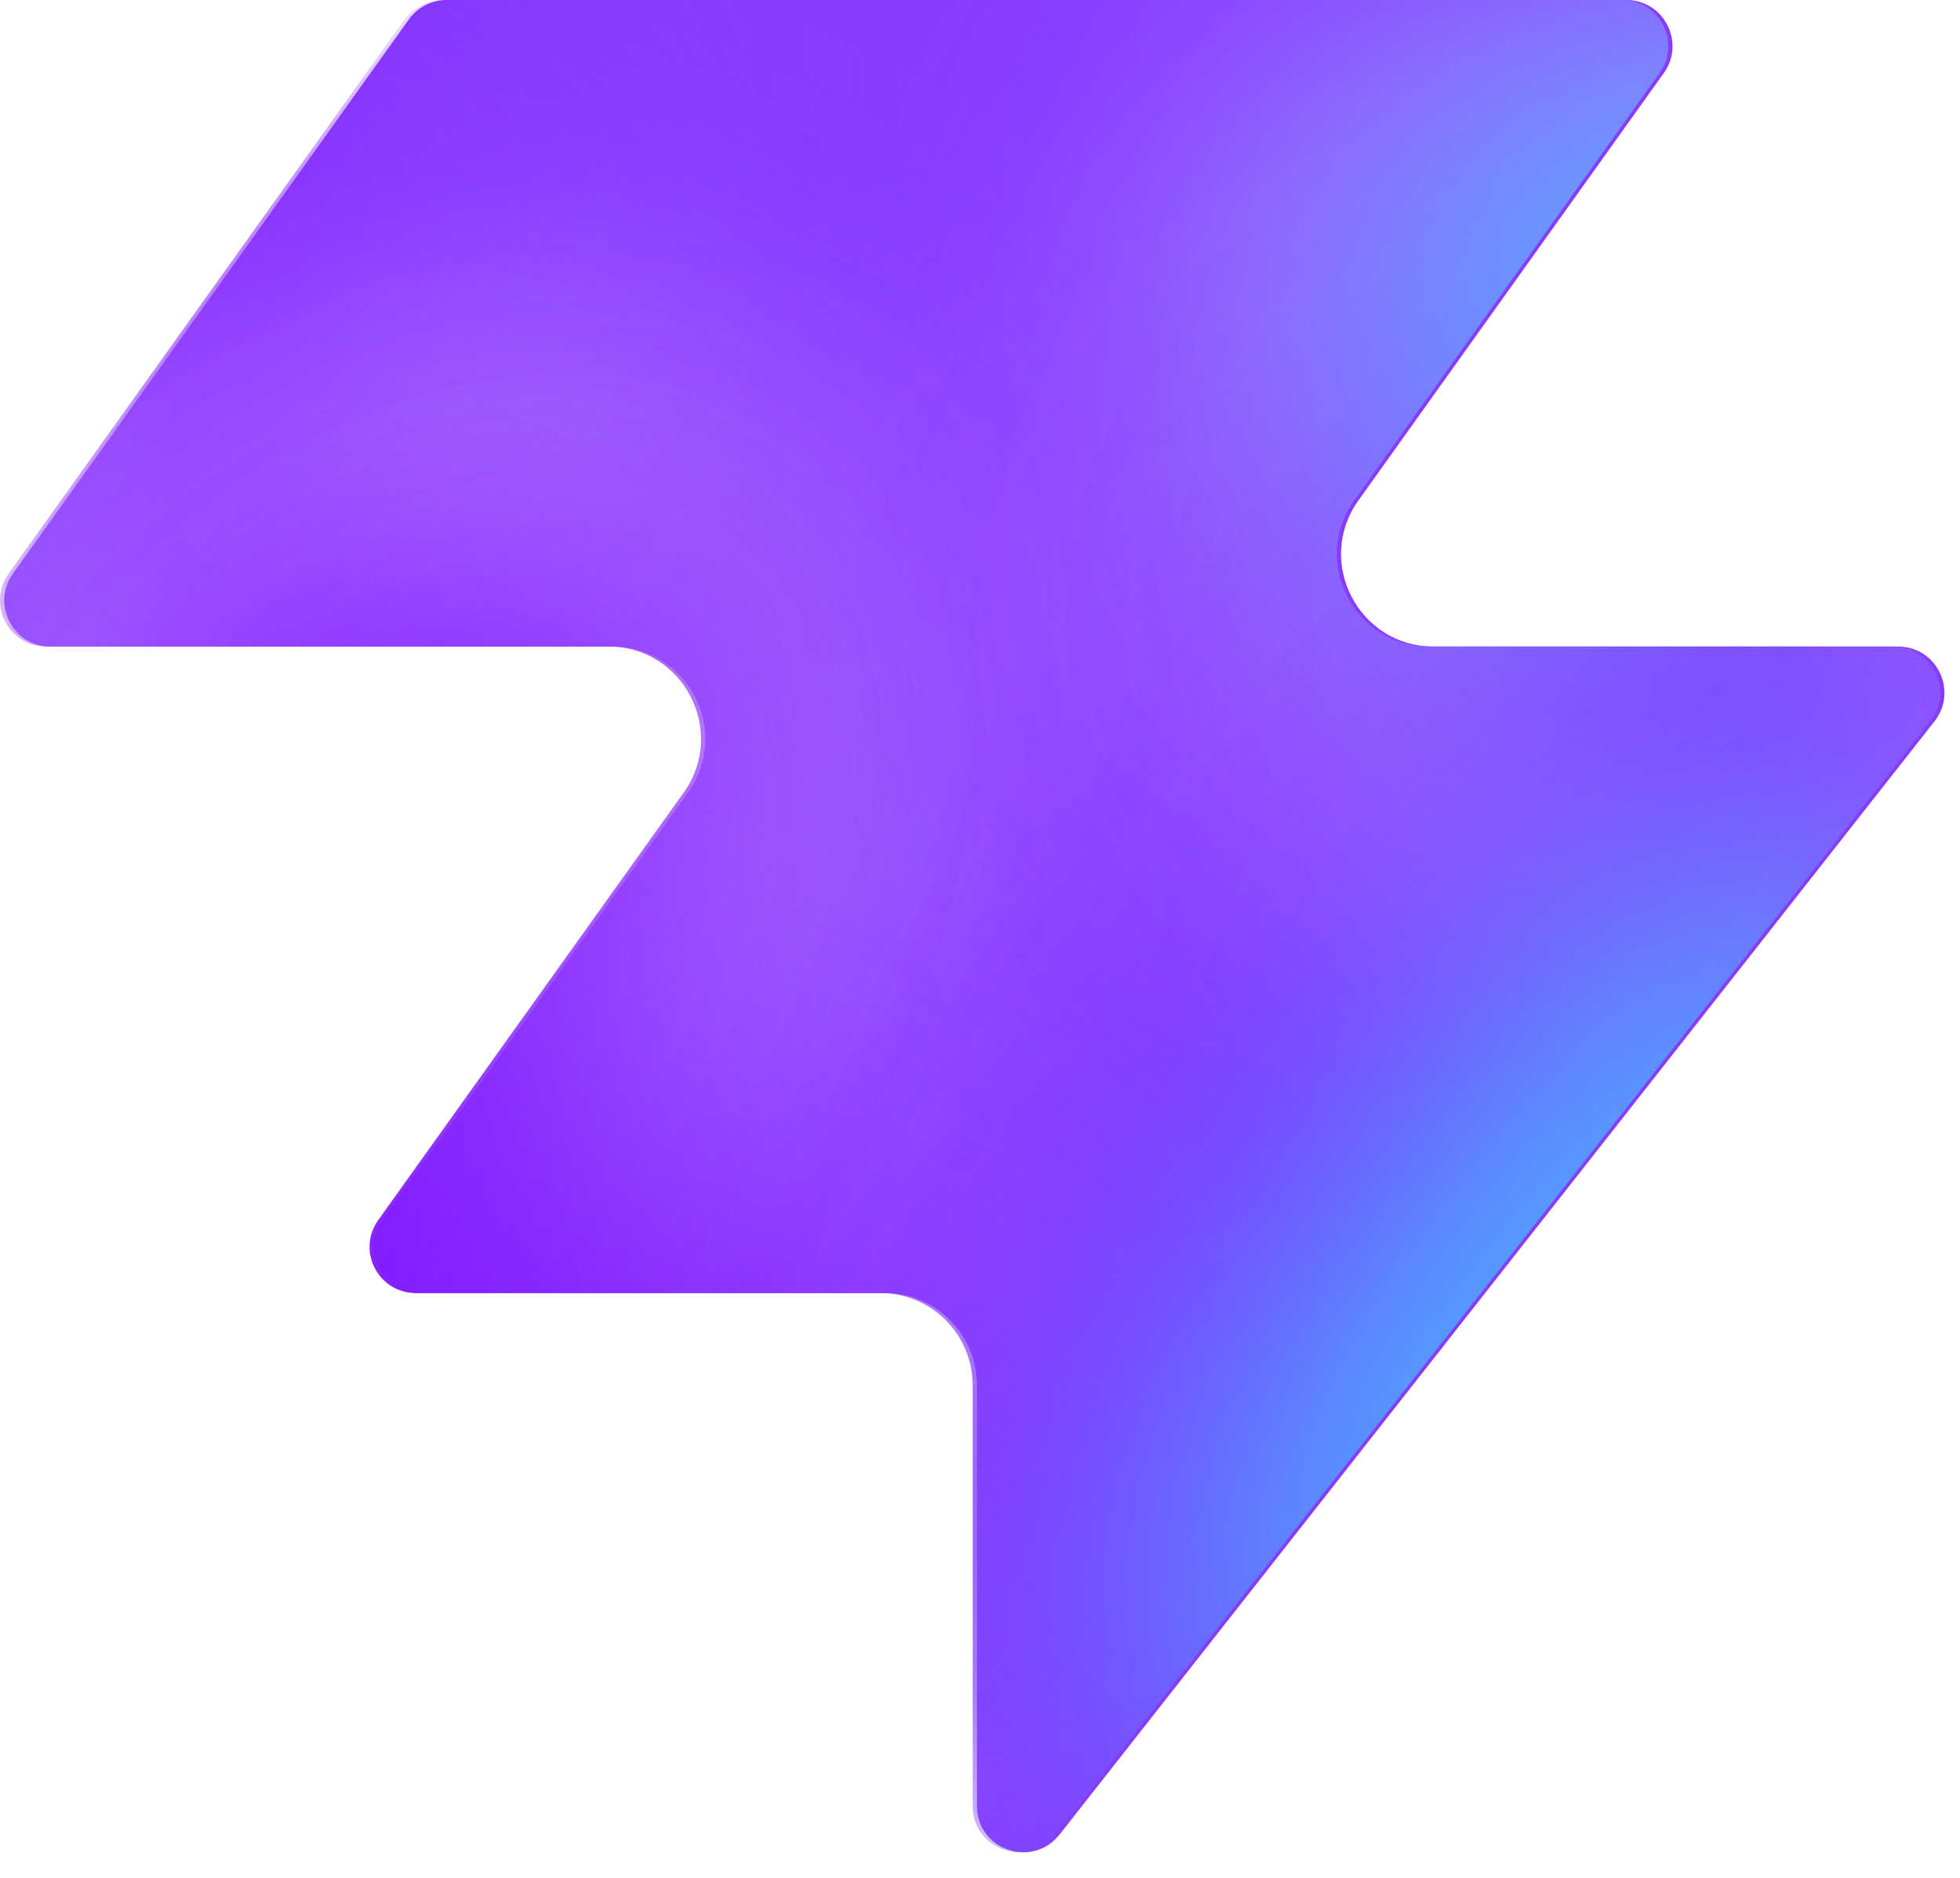
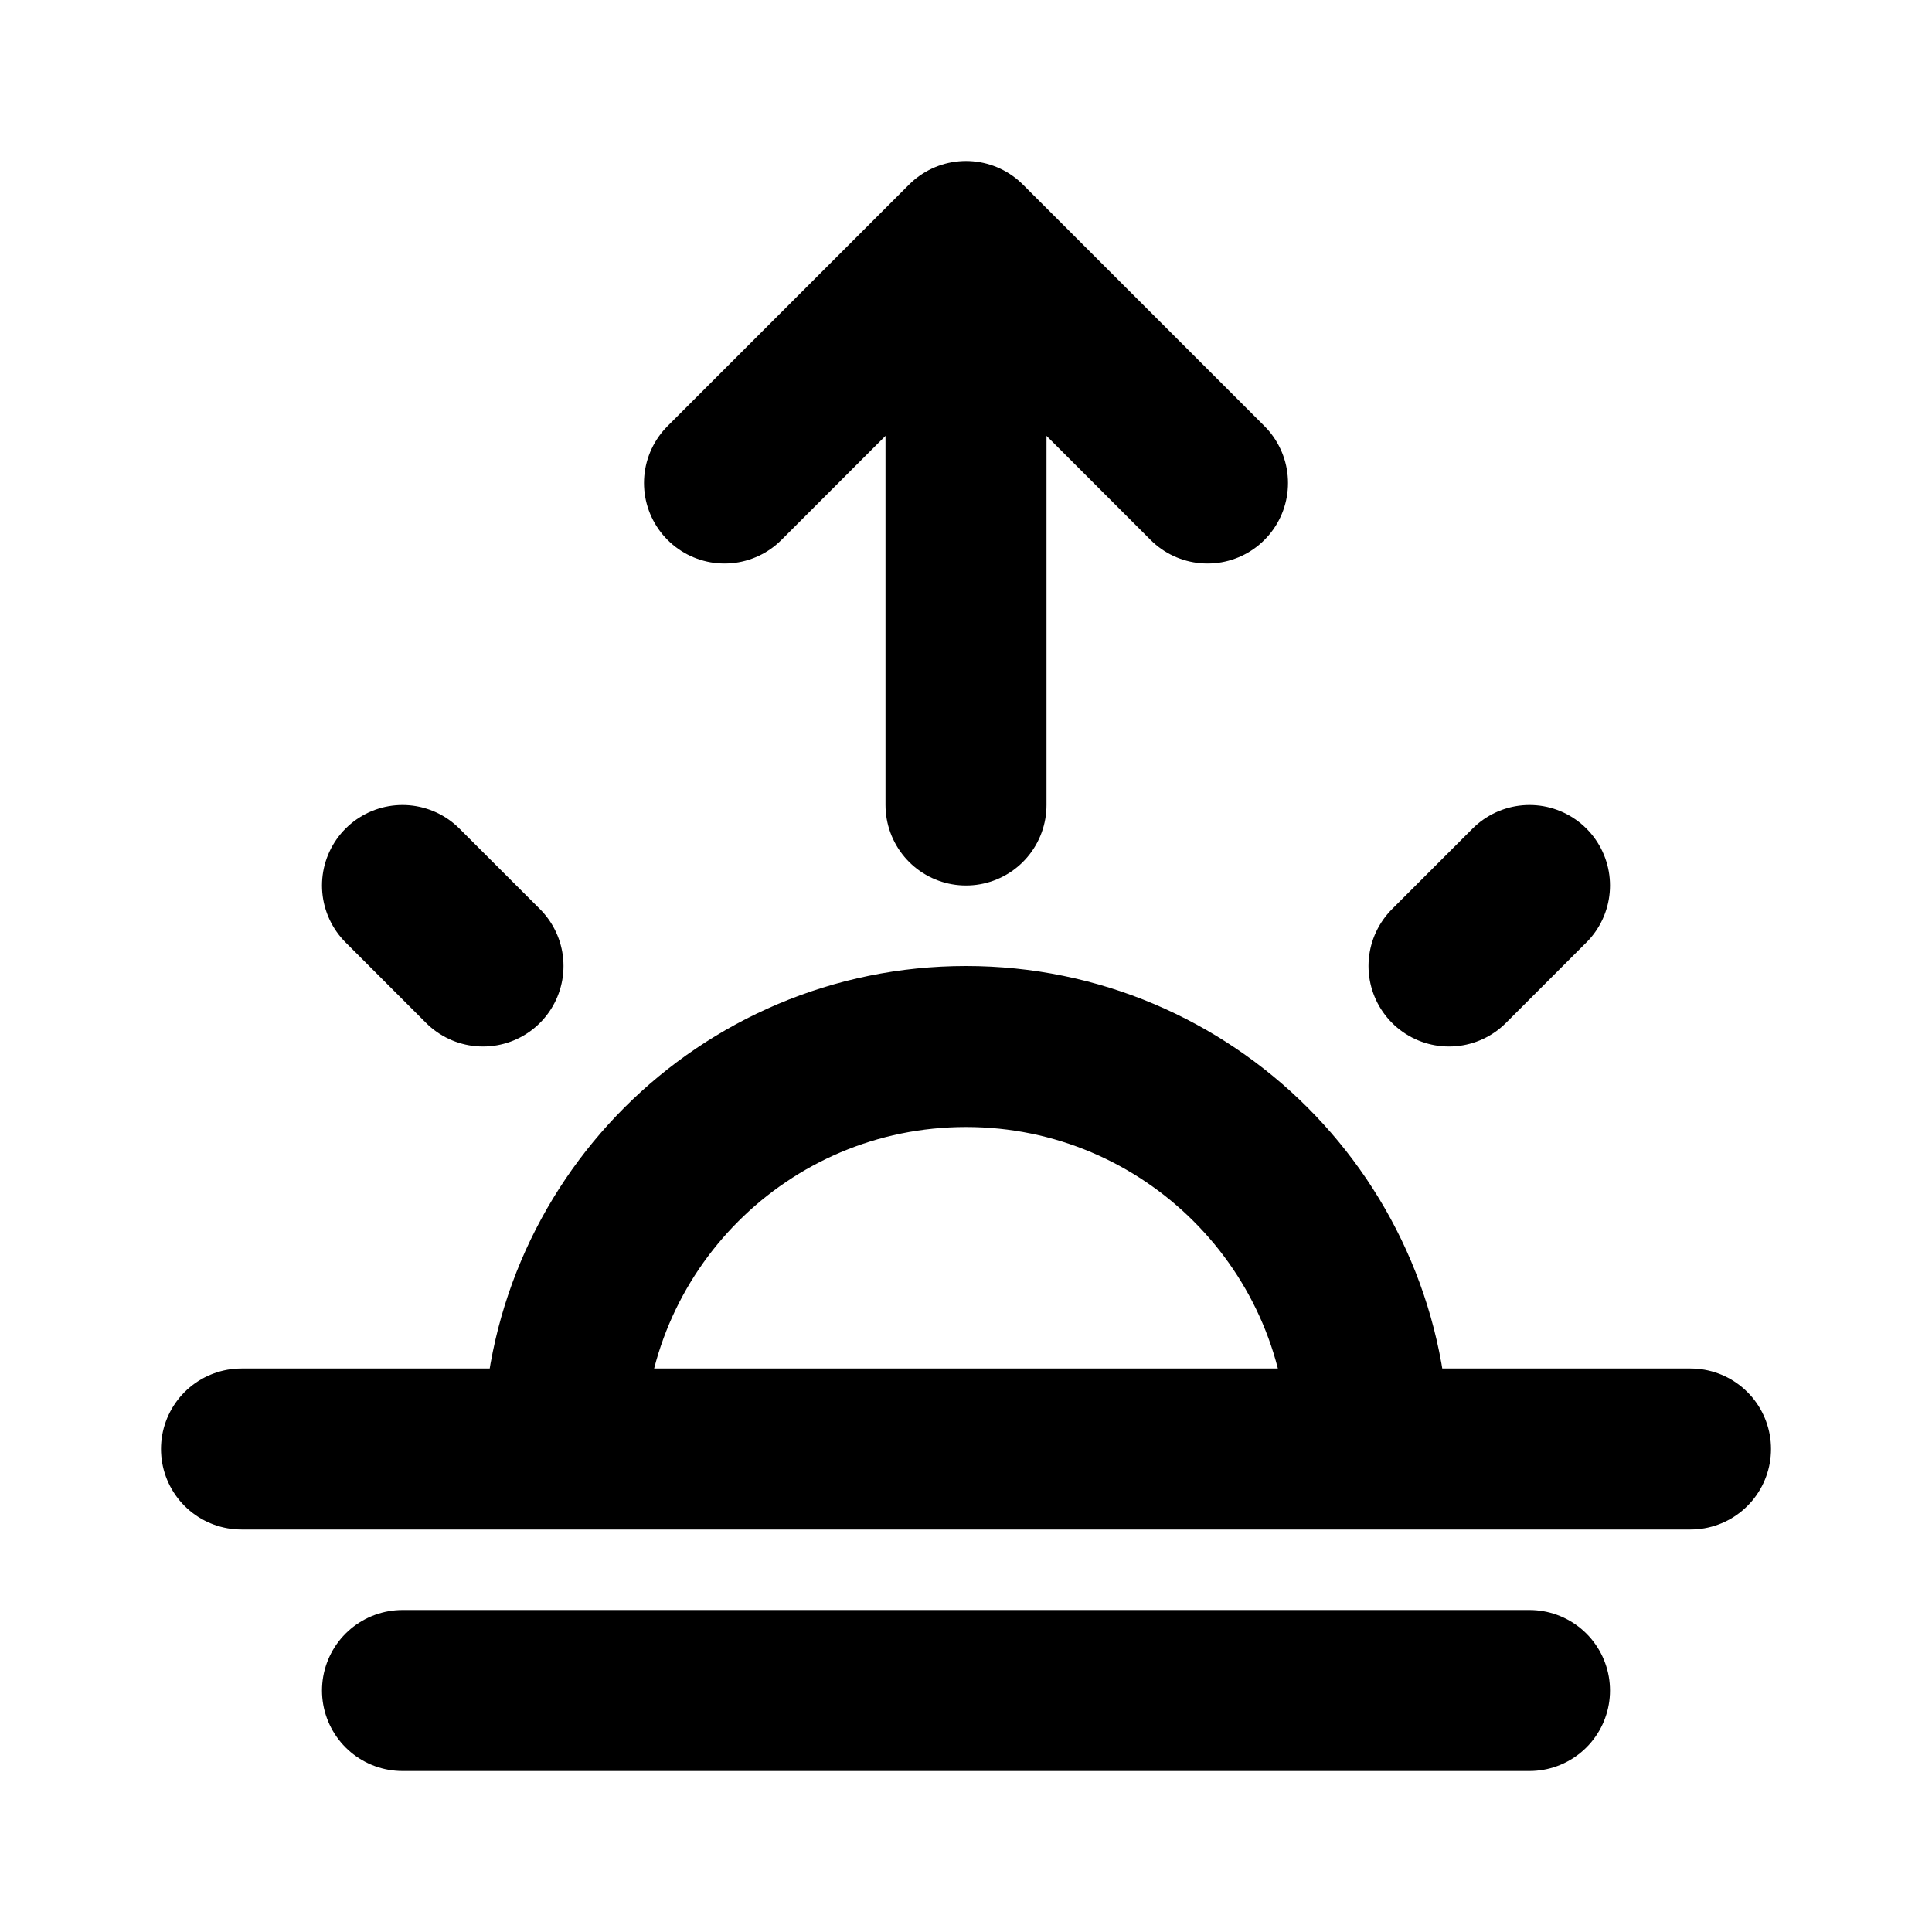
- <svg xmlns="http://www.w3.org/2000/svg" width="48" height="46" fill="none" viewBox="0 0 48 46">
-   <path fill="#863bff" d="M25.946 44.938c-.664.845-2.021.375-2.021-.698V33.937a2.26 2.26 0 0 0-2.262-2.262H10.287c-.92 0-1.456-1.04-.92-1.788l7.48-10.471c1.07-1.497 0-3.578-1.842-3.578H1.237c-.92 0-1.456-1.04-.92-1.788L10.013.474c.214-.297.556-.474.92-.474h28.894c.92 0 1.456 1.04.92 1.788l-7.48 10.471c-1.07 1.498 0 3.579 1.842 3.579h11.377c.943 0 1.473 1.088.89 1.83L25.947 44.94z" style="fill:#863bff;fill:color(display-p3 .525 .23 1);fill-opacity:1" />
-   <mask id="a" width="48" height="46" x="0" y="0" maskUnits="userSpaceOnUse" style="mask-type:alpha">
-     <path fill="#000" d="M25.842 44.938c-.664.844-2.021.375-2.021-.698V33.937a2.26 2.26 0 0 0-2.262-2.262H10.183c-.92 0-1.456-1.04-.92-1.788l7.48-10.471c1.07-1.498 0-3.579-1.842-3.579H1.133c-.92 0-1.456-1.04-.92-1.787L9.91.473c.214-.297.556-.474.92-.474h28.894c.92 0 1.456 1.04.92 1.788l-7.48 10.471c-1.07 1.498 0 3.578 1.842 3.578h11.377c.943 0 1.473 1.088.89 1.832L25.843 44.94z" style="fill:#000;fill-opacity:1" />
-   </mask>
-   <g mask="url(#a)">
-     <g filter="url(#b)">
-       <ellipse cx="5.508" cy="14.704" fill="#ede6ff" rx="5.508" ry="14.704" style="fill:#ede6ff;fill:color(display-p3 .927 .903 1);fill-opacity:1" transform="matrix(.00324 1 1 -.00324 -4.47 31.516)" />
-     </g>
-     <g filter="url(#c)">
-       <ellipse cx="10.399" cy="29.851" fill="#ede6ff" rx="10.399" ry="29.851" style="fill:#ede6ff;fill:color(display-p3 .927 .903 1);fill-opacity:1" transform="matrix(.00324 1 1 -.00324 -39.328 7.883)" />
-     </g>
-     <g filter="url(#d)">
-       <ellipse cx="5.508" cy="30.487" fill="#7e14ff" rx="5.508" ry="30.487" style="fill:#7e14ff;fill:color(display-p3 .492 .077 1);fill-opacity:1" transform="rotate(89.814 -25.913 -14.639)scale(1 -1)" />
-     </g>
-     <g filter="url(#e)">
-       <ellipse cx="5.508" cy="30.599" fill="#7e14ff" rx="5.508" ry="30.599" style="fill:#7e14ff;fill:color(display-p3 .492 .077 1);fill-opacity:1" transform="rotate(89.814 -32.644 -3.334)scale(1 -1)" />
-     </g>
-     <g filter="url(#f)">
-       <ellipse cx="5.508" cy="30.599" fill="#7e14ff" rx="5.508" ry="30.599" style="fill:#7e14ff;fill:color(display-p3 .492 .077 1);fill-opacity:1" transform="matrix(.00324 1 1 -.00324 -34.34 30.47)" />
-     </g>
-     <g filter="url(#g)">
-       <ellipse cx="14.072" cy="22.078" fill="#ede6ff" rx="14.072" ry="22.078" style="fill:#ede6ff;fill:color(display-p3 .927 .903 1);fill-opacity:1" transform="rotate(93.35 24.506 48.493)scale(-1 1)" />
-     </g>
-     <g filter="url(#h)">
-       <ellipse cx="3.47" cy="21.501" fill="#7e14ff" rx="3.47" ry="21.501" style="fill:#7e14ff;fill:color(display-p3 .492 .077 1);fill-opacity:1" transform="rotate(89.009 28.708 47.59)scale(-1 1)" />
-     </g>
-     <g filter="url(#i)">
-       <ellipse cx="3.47" cy="21.501" fill="#7e14ff" rx="3.47" ry="21.501" style="fill:#7e14ff;fill:color(display-p3 .492 .077 1);fill-opacity:1" transform="rotate(89.009 28.708 47.59)scale(-1 1)" />
-     </g>
-     <g filter="url(#j)">
-       <ellipse cx=".387" cy="8.972" fill="#7e14ff" rx="4.407" ry="29.108" style="fill:#7e14ff;fill:color(display-p3 .492 .077 1);fill-opacity:1" transform="rotate(39.51 .387 8.972)" />
-     </g>
-     <g filter="url(#k)">
-       <ellipse cx="47.523" cy="-6.092" fill="#7e14ff" rx="4.407" ry="29.108" style="fill:#7e14ff;fill:color(display-p3 .492 .077 1);fill-opacity:1" transform="rotate(37.892 47.523 -6.092)" />
-     </g>
-     <g filter="url(#l)">
-       <ellipse cx="41.412" cy="6.333" fill="#47bfff" rx="5.971" ry="9.665" style="fill:#47bfff;fill:color(display-p3 .28 .748 1);fill-opacity:1" transform="rotate(37.892 41.412 6.333)" />
-     </g>
-     <g filter="url(#m)">
-       <ellipse cx="-1.879" cy="38.332" fill="#7e14ff" rx="4.407" ry="29.108" style="fill:#7e14ff;fill:color(display-p3 .492 .077 1);fill-opacity:1" transform="rotate(37.892 -1.88 38.332)" />
-     </g>
-     <g filter="url(#n)">
-       <ellipse cx="-1.879" cy="38.332" fill="#7e14ff" rx="4.407" ry="29.108" style="fill:#7e14ff;fill:color(display-p3 .492 .077 1);fill-opacity:1" transform="rotate(37.892 -1.88 38.332)" />
-     </g>
-     <g filter="url(#o)">
-       <ellipse cx="35.651" cy="29.907" fill="#7e14ff" rx="4.407" ry="29.108" style="fill:#7e14ff;fill:color(display-p3 .492 .077 1);fill-opacity:1" transform="rotate(37.892 35.651 29.907)" />
-     </g>
-     <g filter="url(#p)">
-       <ellipse cx="38.418" cy="32.4" fill="#47bfff" rx="5.971" ry="15.297" style="fill:#47bfff;fill:color(display-p3 .28 .748 1);fill-opacity:1" transform="rotate(37.892 38.418 32.4)" />
-     </g>
-   </g>
-   <defs>
-     <filter id="b" width="60.045" height="41.654" x="-19.77" y="16.149" color-interpolation-filters="sRGB" filterUnits="userSpaceOnUse">
-       <feFlood flood-opacity="0" result="BackgroundImageFix" />
-       <feBlend in="SourceGraphic" in2="BackgroundImageFix" result="shape" />
-       <feGaussianBlur result="effect1_foregroundBlur_2002_17158" stdDeviation="7.659" />
-     </filter>
-     <filter id="c" width="90.34" height="51.437" x="-54.613" y="-7.533" color-interpolation-filters="sRGB" filterUnits="userSpaceOnUse">
-       <feFlood flood-opacity="0" result="BackgroundImageFix" />
-       <feBlend in="SourceGraphic" in2="BackgroundImageFix" result="shape" />
-       <feGaussianBlur result="effect1_foregroundBlur_2002_17158" stdDeviation="7.659" />
-     </filter>
-     <filter id="d" width="79.355" height="29.4" x="-49.64" y="2.03" color-interpolation-filters="sRGB" filterUnits="userSpaceOnUse">
-       <feFlood flood-opacity="0" result="BackgroundImageFix" />
-       <feBlend in="SourceGraphic" in2="BackgroundImageFix" result="shape" />
-       <feGaussianBlur result="effect1_foregroundBlur_2002_17158" stdDeviation="4.596" />
-     </filter>
-     <filter id="e" width="79.579" height="29.4" x="-45.045" y="20.029" color-interpolation-filters="sRGB" filterUnits="userSpaceOnUse">
-       <feFlood flood-opacity="0" result="BackgroundImageFix" />
-       <feBlend in="SourceGraphic" in2="BackgroundImageFix" result="shape" />
-       <feGaussianBlur result="effect1_foregroundBlur_2002_17158" stdDeviation="4.596" />
-     </filter>
-     <filter id="f" width="79.579" height="29.4" x="-43.513" y="21.178" color-interpolation-filters="sRGB" filterUnits="userSpaceOnUse">
-       <feFlood flood-opacity="0" result="BackgroundImageFix" />
-       <feBlend in="SourceGraphic" in2="BackgroundImageFix" result="shape" />
-       <feGaussianBlur result="effect1_foregroundBlur_2002_17158" stdDeviation="4.596" />
-     </filter>
-     <filter id="g" width="74.749" height="58.852" x="15.756" y="-17.901" color-interpolation-filters="sRGB" filterUnits="userSpaceOnUse">
-       <feFlood flood-opacity="0" result="BackgroundImageFix" />
-       <feBlend in="SourceGraphic" in2="BackgroundImageFix" result="shape" />
-       <feGaussianBlur result="effect1_foregroundBlur_2002_17158" stdDeviation="7.659" />
-     </filter>
-     <filter id="h" width="61.377" height="25.362" x="23.548" y="2.284" color-interpolation-filters="sRGB" filterUnits="userSpaceOnUse">
-       <feFlood flood-opacity="0" result="BackgroundImageFix" />
-       <feBlend in="SourceGraphic" in2="BackgroundImageFix" result="shape" />
-       <feGaussianBlur result="effect1_foregroundBlur_2002_17158" stdDeviation="4.596" />
-     </filter>
-     <filter id="i" width="61.377" height="25.362" x="23.548" y="2.284" color-interpolation-filters="sRGB" filterUnits="userSpaceOnUse">
-       <feFlood flood-opacity="0" result="BackgroundImageFix" />
-       <feBlend in="SourceGraphic" in2="BackgroundImageFix" result="shape" />
-       <feGaussianBlur result="effect1_foregroundBlur_2002_17158" stdDeviation="4.596" />
-     </filter>
-     <filter id="j" width="56.045" height="63.649" x="-27.636" y="-22.853" color-interpolation-filters="sRGB" filterUnits="userSpaceOnUse">
-       <feFlood flood-opacity="0" result="BackgroundImageFix" />
-       <feBlend in="SourceGraphic" in2="BackgroundImageFix" result="shape" />
-       <feGaussianBlur result="effect1_foregroundBlur_2002_17158" stdDeviation="4.596" />
-     </filter>
-     <filter id="k" width="54.814" height="64.646" x="20.116" y="-38.415" color-interpolation-filters="sRGB" filterUnits="userSpaceOnUse">
-       <feFlood flood-opacity="0" result="BackgroundImageFix" />
-       <feBlend in="SourceGraphic" in2="BackgroundImageFix" result="shape" />
-       <feGaussianBlur result="effect1_foregroundBlur_2002_17158" stdDeviation="4.596" />
-     </filter>
-     <filter id="l" width="33.541" height="35.313" x="24.641" y="-11.323" color-interpolation-filters="sRGB" filterUnits="userSpaceOnUse">
-       <feFlood flood-opacity="0" result="BackgroundImageFix" />
-       <feBlend in="SourceGraphic" in2="BackgroundImageFix" result="shape" />
-       <feGaussianBlur result="effect1_foregroundBlur_2002_17158" stdDeviation="4.596" />
-     </filter>
-     <filter id="m" width="54.814" height="64.646" x="-29.286" y="6.009" color-interpolation-filters="sRGB" filterUnits="userSpaceOnUse">
-       <feFlood flood-opacity="0" result="BackgroundImageFix" />
-       <feBlend in="SourceGraphic" in2="BackgroundImageFix" result="shape" />
-       <feGaussianBlur result="effect1_foregroundBlur_2002_17158" stdDeviation="4.596" />
-     </filter>
-     <filter id="n" width="54.814" height="64.646" x="-29.286" y="6.009" color-interpolation-filters="sRGB" filterUnits="userSpaceOnUse">
-       <feFlood flood-opacity="0" result="BackgroundImageFix" />
-       <feBlend in="SourceGraphic" in2="BackgroundImageFix" result="shape" />
-       <feGaussianBlur result="effect1_foregroundBlur_2002_17158" stdDeviation="4.596" />
-     </filter>
-     <filter id="o" width="54.814" height="64.646" x="8.244" y="-2.416" color-interpolation-filters="sRGB" filterUnits="userSpaceOnUse">
-       <feFlood flood-opacity="0" result="BackgroundImageFix" />
-       <feBlend in="SourceGraphic" in2="BackgroundImageFix" result="shape" />
-       <feGaussianBlur result="effect1_foregroundBlur_2002_17158" stdDeviation="4.596" />
-     </filter>
-     <filter id="p" width="39.409" height="43.623" x="18.713" y="10.588" color-interpolation-filters="sRGB" filterUnits="userSpaceOnUse">
-       <feFlood flood-opacity="0" result="BackgroundImageFix" />
-       <feBlend in="SourceGraphic" in2="BackgroundImageFix" result="shape" />
-       <feGaussianBlur result="effect1_foregroundBlur_2002_17158" stdDeviation="4.596" />
-     </filter>
-   </defs>
+ <svg xmlns="http://www.w3.org/2000/svg" width="800px" height="800px" viewBox="0 0 24 24" fill="none">
+   <path d="M12 10V3M12 3L9 6M12 3L15 6M6 12L5 11M18 12L19 11M3 18H21M5 21H19M7 18C7 15.239 9.239 13 12 13C14.761 13 17 15.239 17 18" stroke="#000000" stroke-width="2" stroke-linecap="round" stroke-linejoin="round" />
</svg>
